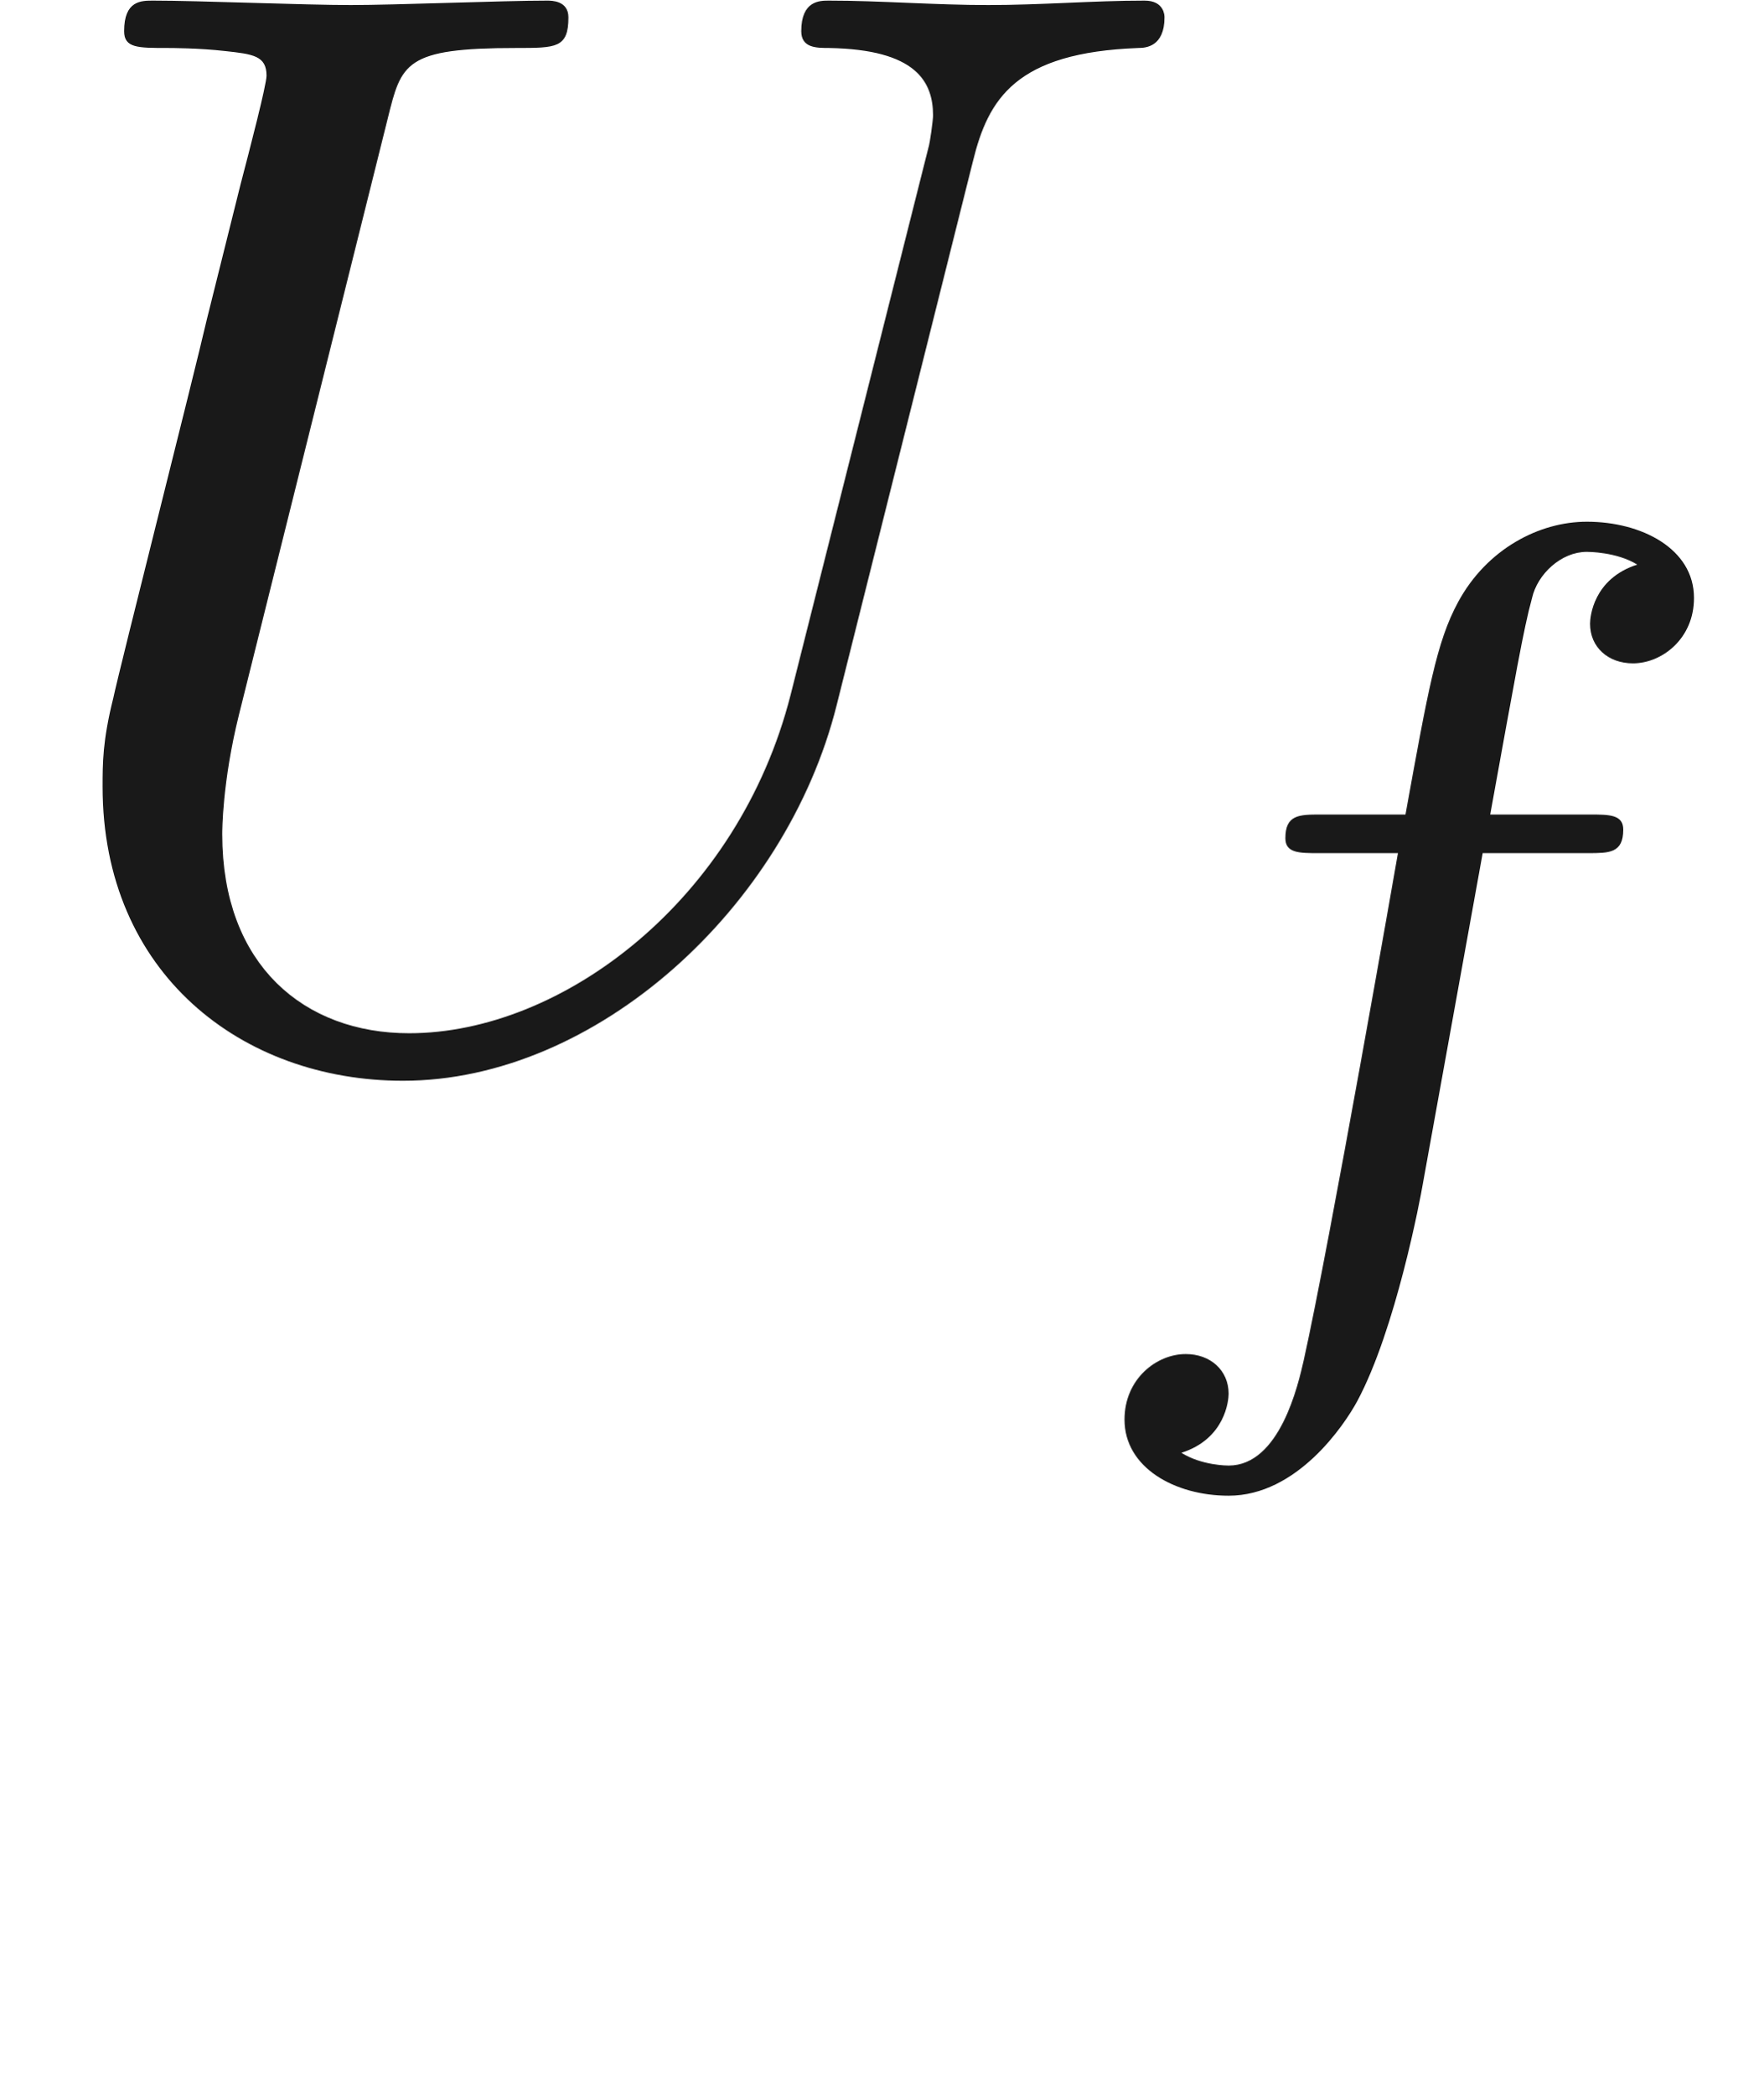
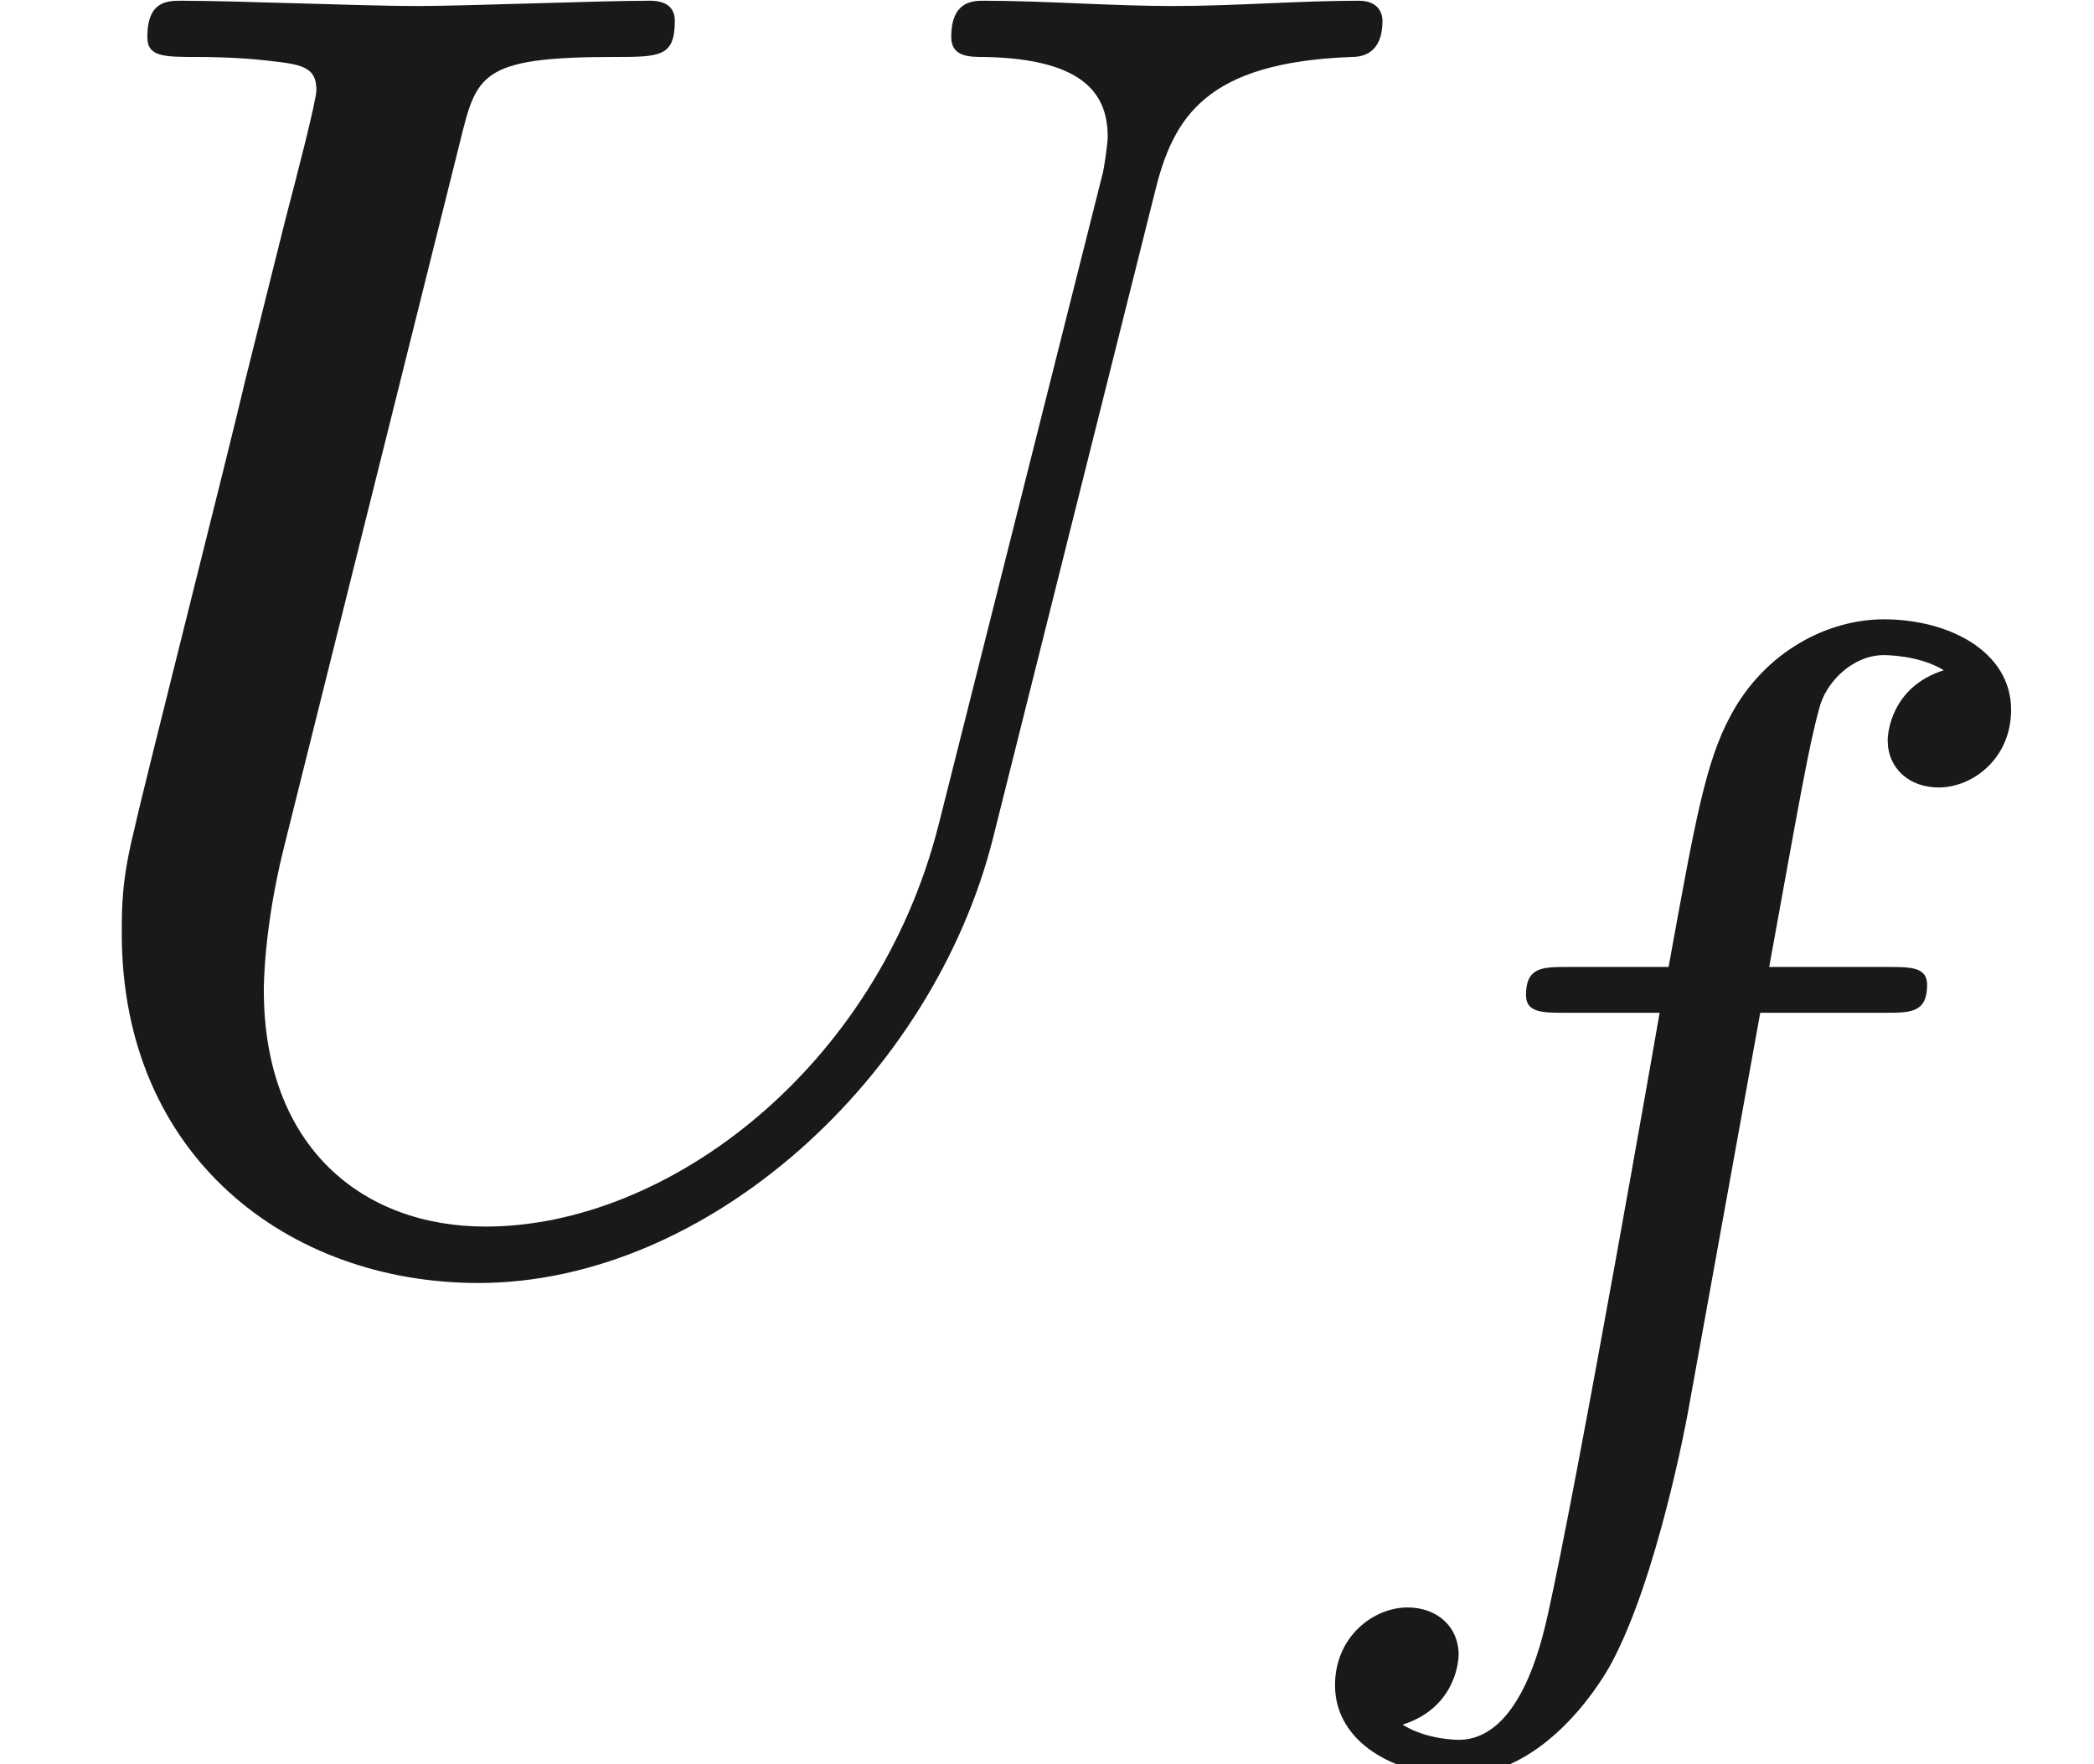
- <svg xmlns="http://www.w3.org/2000/svg" xmlns:ns1="http://github.com/leegao/readme2tex/" xmlns:xlink="http://www.w3.org/1999/xlink" height="13.616pt" ns1:offset="2.8504089999999938" version="1.1" viewBox="-52.075 -68.845 11.469 13.616" width="11.469pt">
+ <svg xmlns="http://www.w3.org/2000/svg" xmlns:ns1="http://github.com/leegao/readme2tex/" xmlns:xlink="http://www.w3.org/1999/xlink" height="9.658pt" ns1:offset="2.8504089999999938" version="1.1" viewBox="-52.075 -68.845 11.469 9.658" width="11.469pt">
  <defs>
    <path d="M2.838-2.755H3.522C3.661-2.755 3.752-2.755 3.752-2.908C3.752-3.006 3.661-3.006 3.536-3.006H2.887C3.048-3.891 3.103-4.212 3.159-4.414C3.194-4.568 3.347-4.714 3.515-4.714C3.522-4.714 3.71-4.714 3.843-4.631C3.557-4.54 3.536-4.289 3.536-4.247C3.536-4.094 3.654-3.989 3.815-3.989C4.003-3.989 4.212-4.149 4.212-4.414C4.212-4.735 3.87-4.91 3.515-4.91C3.208-4.91 2.866-4.735 2.678-4.387C2.538-4.129 2.483-3.815 2.336-3.006H1.785C1.646-3.006 1.555-3.006 1.555-2.852C1.555-2.755 1.646-2.755 1.771-2.755H2.287C2.28-2.713 1.841-.202 1.674 .544C1.639 .697 1.52 1.227 1.186 1.227C1.179 1.227 1.011 1.227 .879 1.144C1.165 1.053 1.186 .802 1.186 .76C1.186 .607 1.067 .502 .907 .502C.718 .502 .509 .663 .509 .928C.509 1.241 .837 1.423 1.186 1.423C1.632 1.423 1.939 .962 2.022 .809C2.273 .342 2.434-.516 2.448-.6L2.838-2.755Z" id="g1-102" />
    <path d="M6.326-5.758C6.426-6.167 6.605-6.466 7.402-6.496C7.452-6.496 7.572-6.506 7.572-6.695C7.572-6.705 7.572-6.804 7.442-6.804C7.113-6.804 6.765-6.775 6.426-6.775S5.719-6.804 5.39-6.804C5.33-6.804 5.21-6.804 5.21-6.605C5.21-6.496 5.31-6.496 5.39-6.496C5.958-6.486 6.067-6.276 6.067-6.057C6.067-6.027 6.047-5.878 6.037-5.848L5.141-2.291C4.802-.956 3.656-.09 2.66-.09C1.983-.09 1.445-.528 1.445-1.385C1.445-1.405 1.445-1.724 1.554-2.162L2.521-6.037C2.61-6.396 2.63-6.496 3.357-6.496C3.616-6.496 3.696-6.496 3.696-6.695C3.696-6.804 3.587-6.804 3.557-6.804C3.278-6.804 2.56-6.775 2.281-6.775C1.993-6.775 1.285-6.804 .996-6.804C.917-6.804 .807-6.804 .807-6.605C.807-6.496 .897-6.496 1.086-6.496C1.106-6.496 1.295-6.496 1.465-6.476C1.644-6.456 1.733-6.446 1.733-6.316C1.733-6.257 1.624-5.838 1.564-5.609L1.345-4.732C1.255-4.344 .777-2.461 .737-2.271C.667-1.993 .667-1.843 .667-1.694C.667-.478 1.574 .219 2.62 .219C3.875 .219 5.111-.907 5.44-2.222L6.326-5.758Z" id="g0-85" />
    <path d="M3.318-.757C3.357-.359 3.626 .06 4.095 .06C4.304 .06 4.912-.08 4.912-.887V-1.445H4.663V-.887C4.663-.309 4.413-.249 4.304-.249C3.975-.249 3.935-.697 3.935-.747V-2.74C3.935-3.158 3.935-3.547 3.577-3.915C3.188-4.304 2.69-4.463 2.212-4.463C1.395-4.463 .707-3.995 .707-3.337C.707-3.039 .907-2.869 1.166-2.869C1.445-2.869 1.624-3.068 1.624-3.328C1.624-3.447 1.574-3.776 1.116-3.786C1.385-4.134 1.873-4.244 2.192-4.244C2.68-4.244 3.248-3.856 3.248-2.969V-2.6C2.74-2.57 2.042-2.54 1.415-2.242C.667-1.903 .418-1.385 .418-.946C.418-.139 1.385 .11 2.012 .11C2.67 .11 3.128-.289 3.318-.757ZM3.248-2.391V-1.395C3.248-.448 2.531-.11 2.082-.11C1.594-.11 1.186-.458 1.186-.956C1.186-1.504 1.604-2.331 3.248-2.391Z" id="g2-97" />
  </defs>
  <g fill-opacity="0.9" id="page1">
    <use x="-52.075" y="-62.037" xlink:href="#g0-85" />
    <use x="-45.272" y="-60.543" xlink:href="#g1-102" />
  </g>
</svg>
